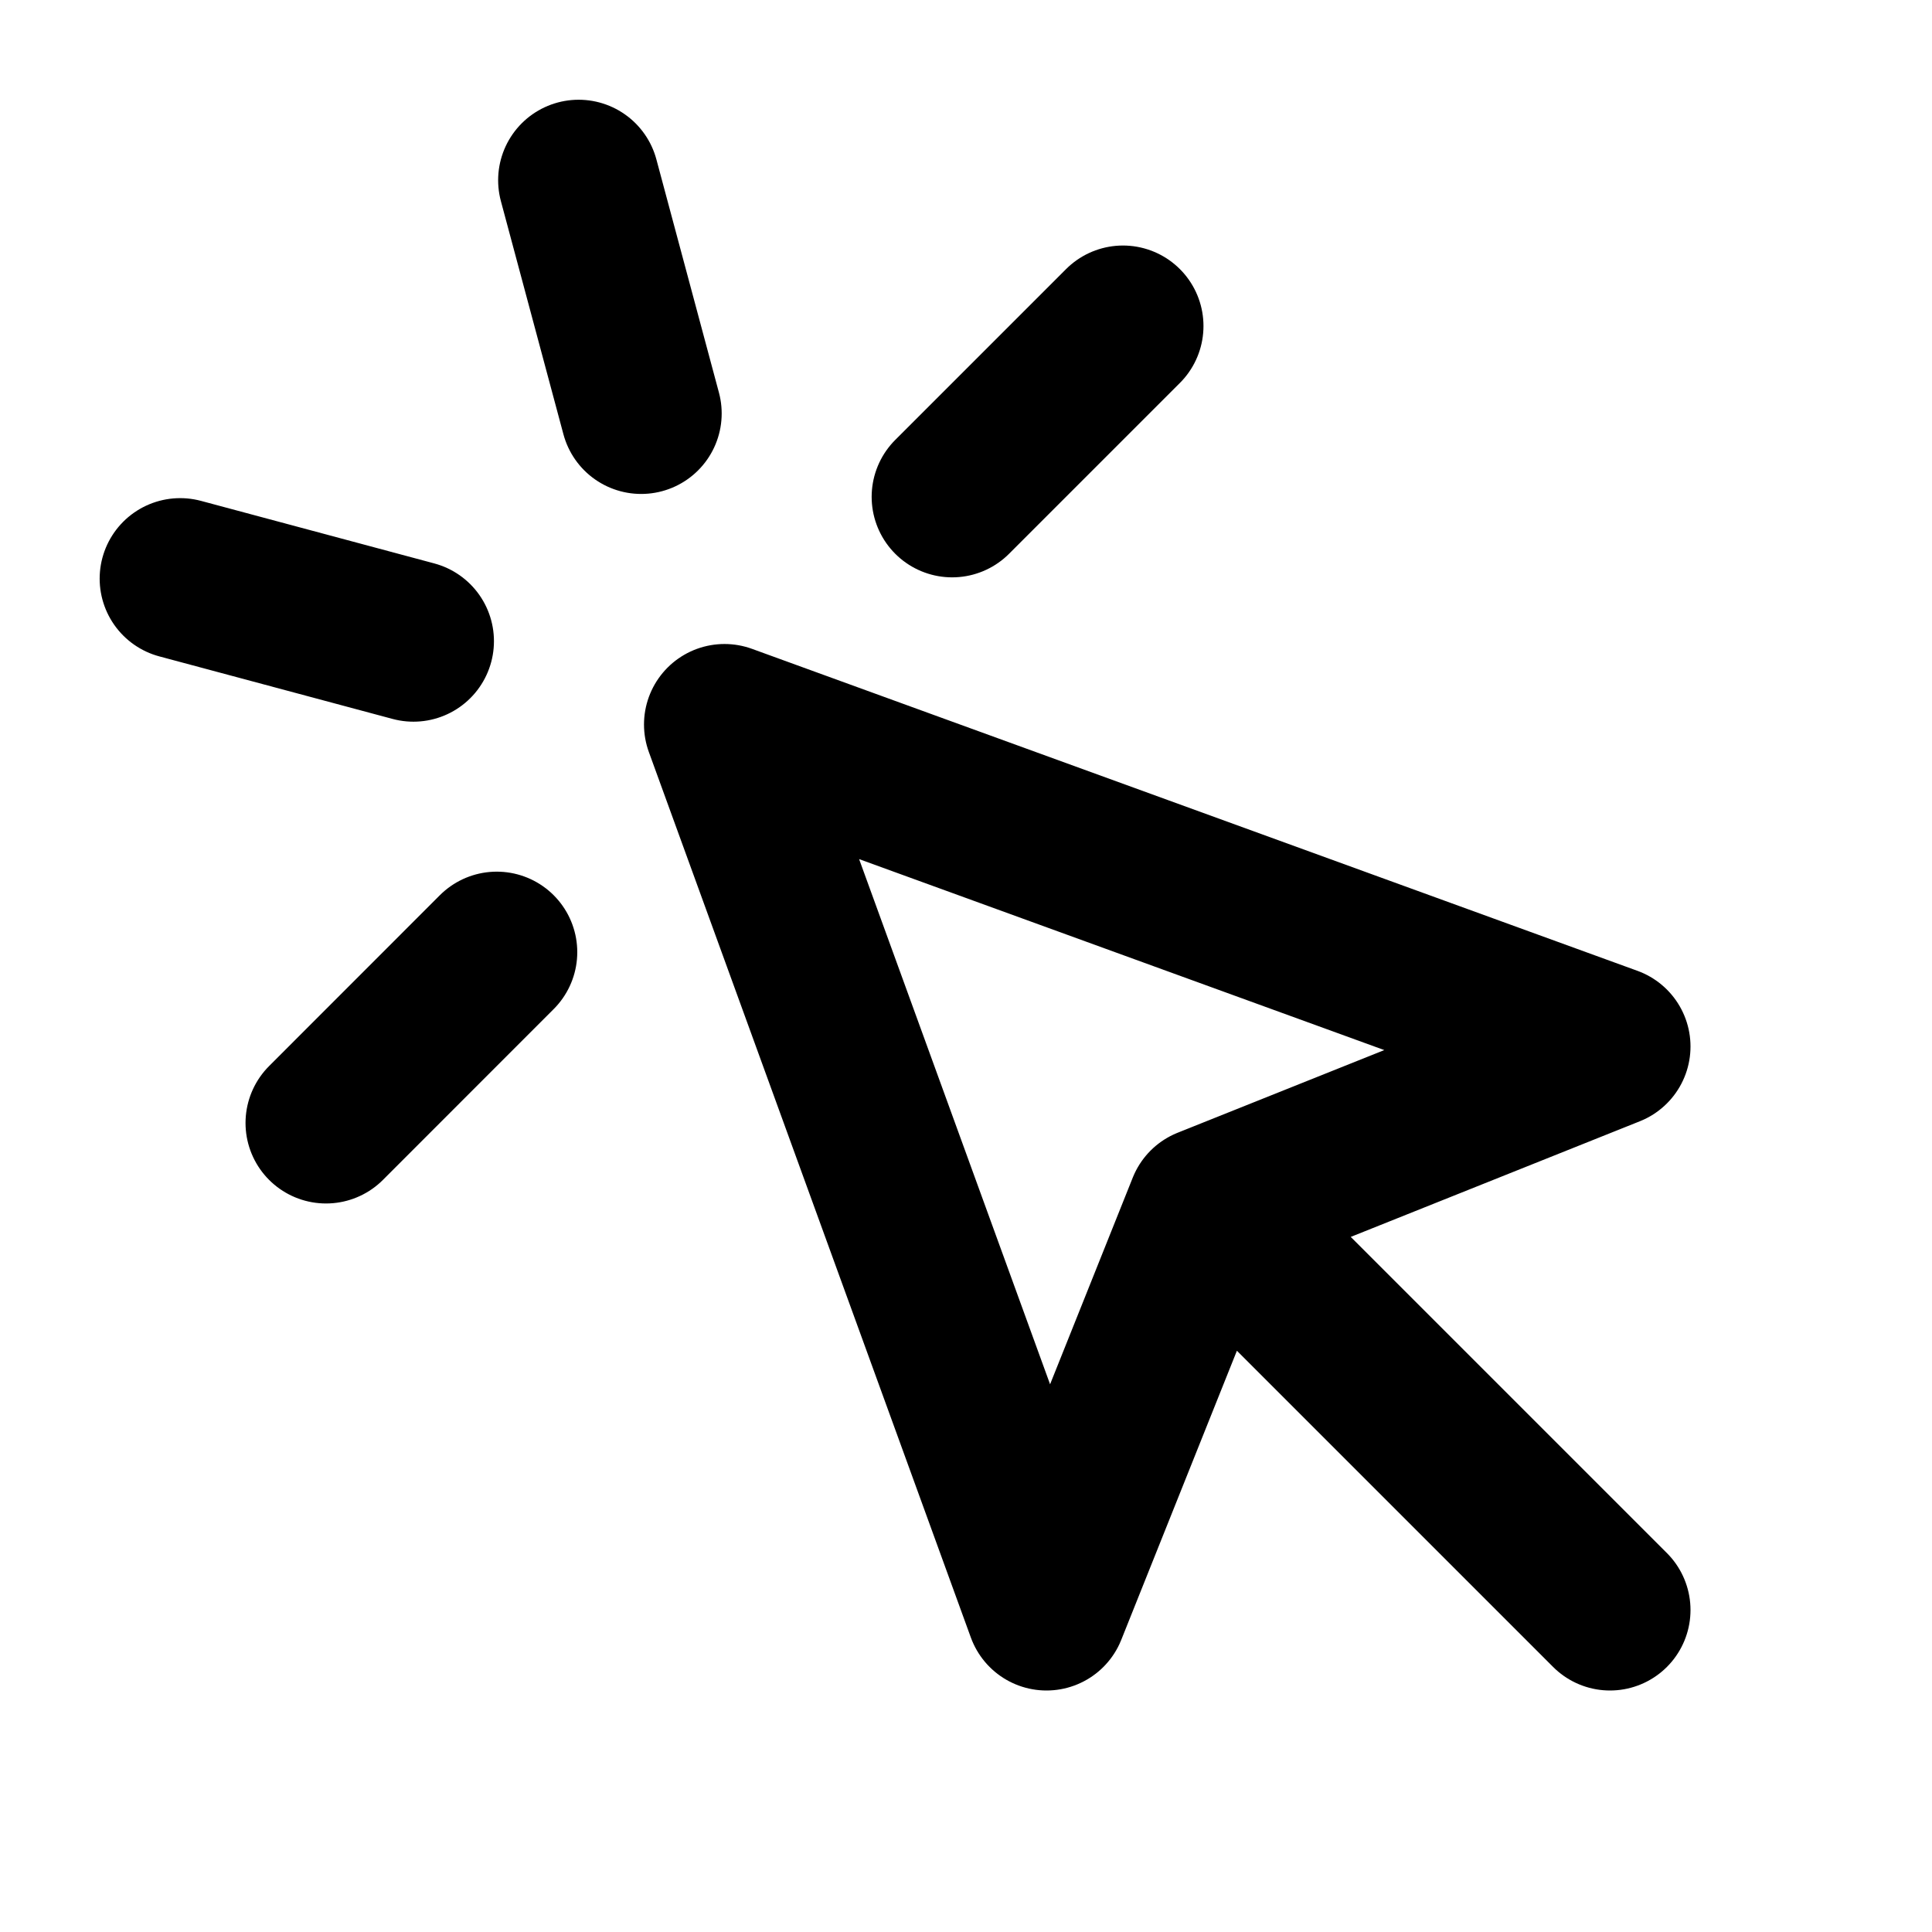
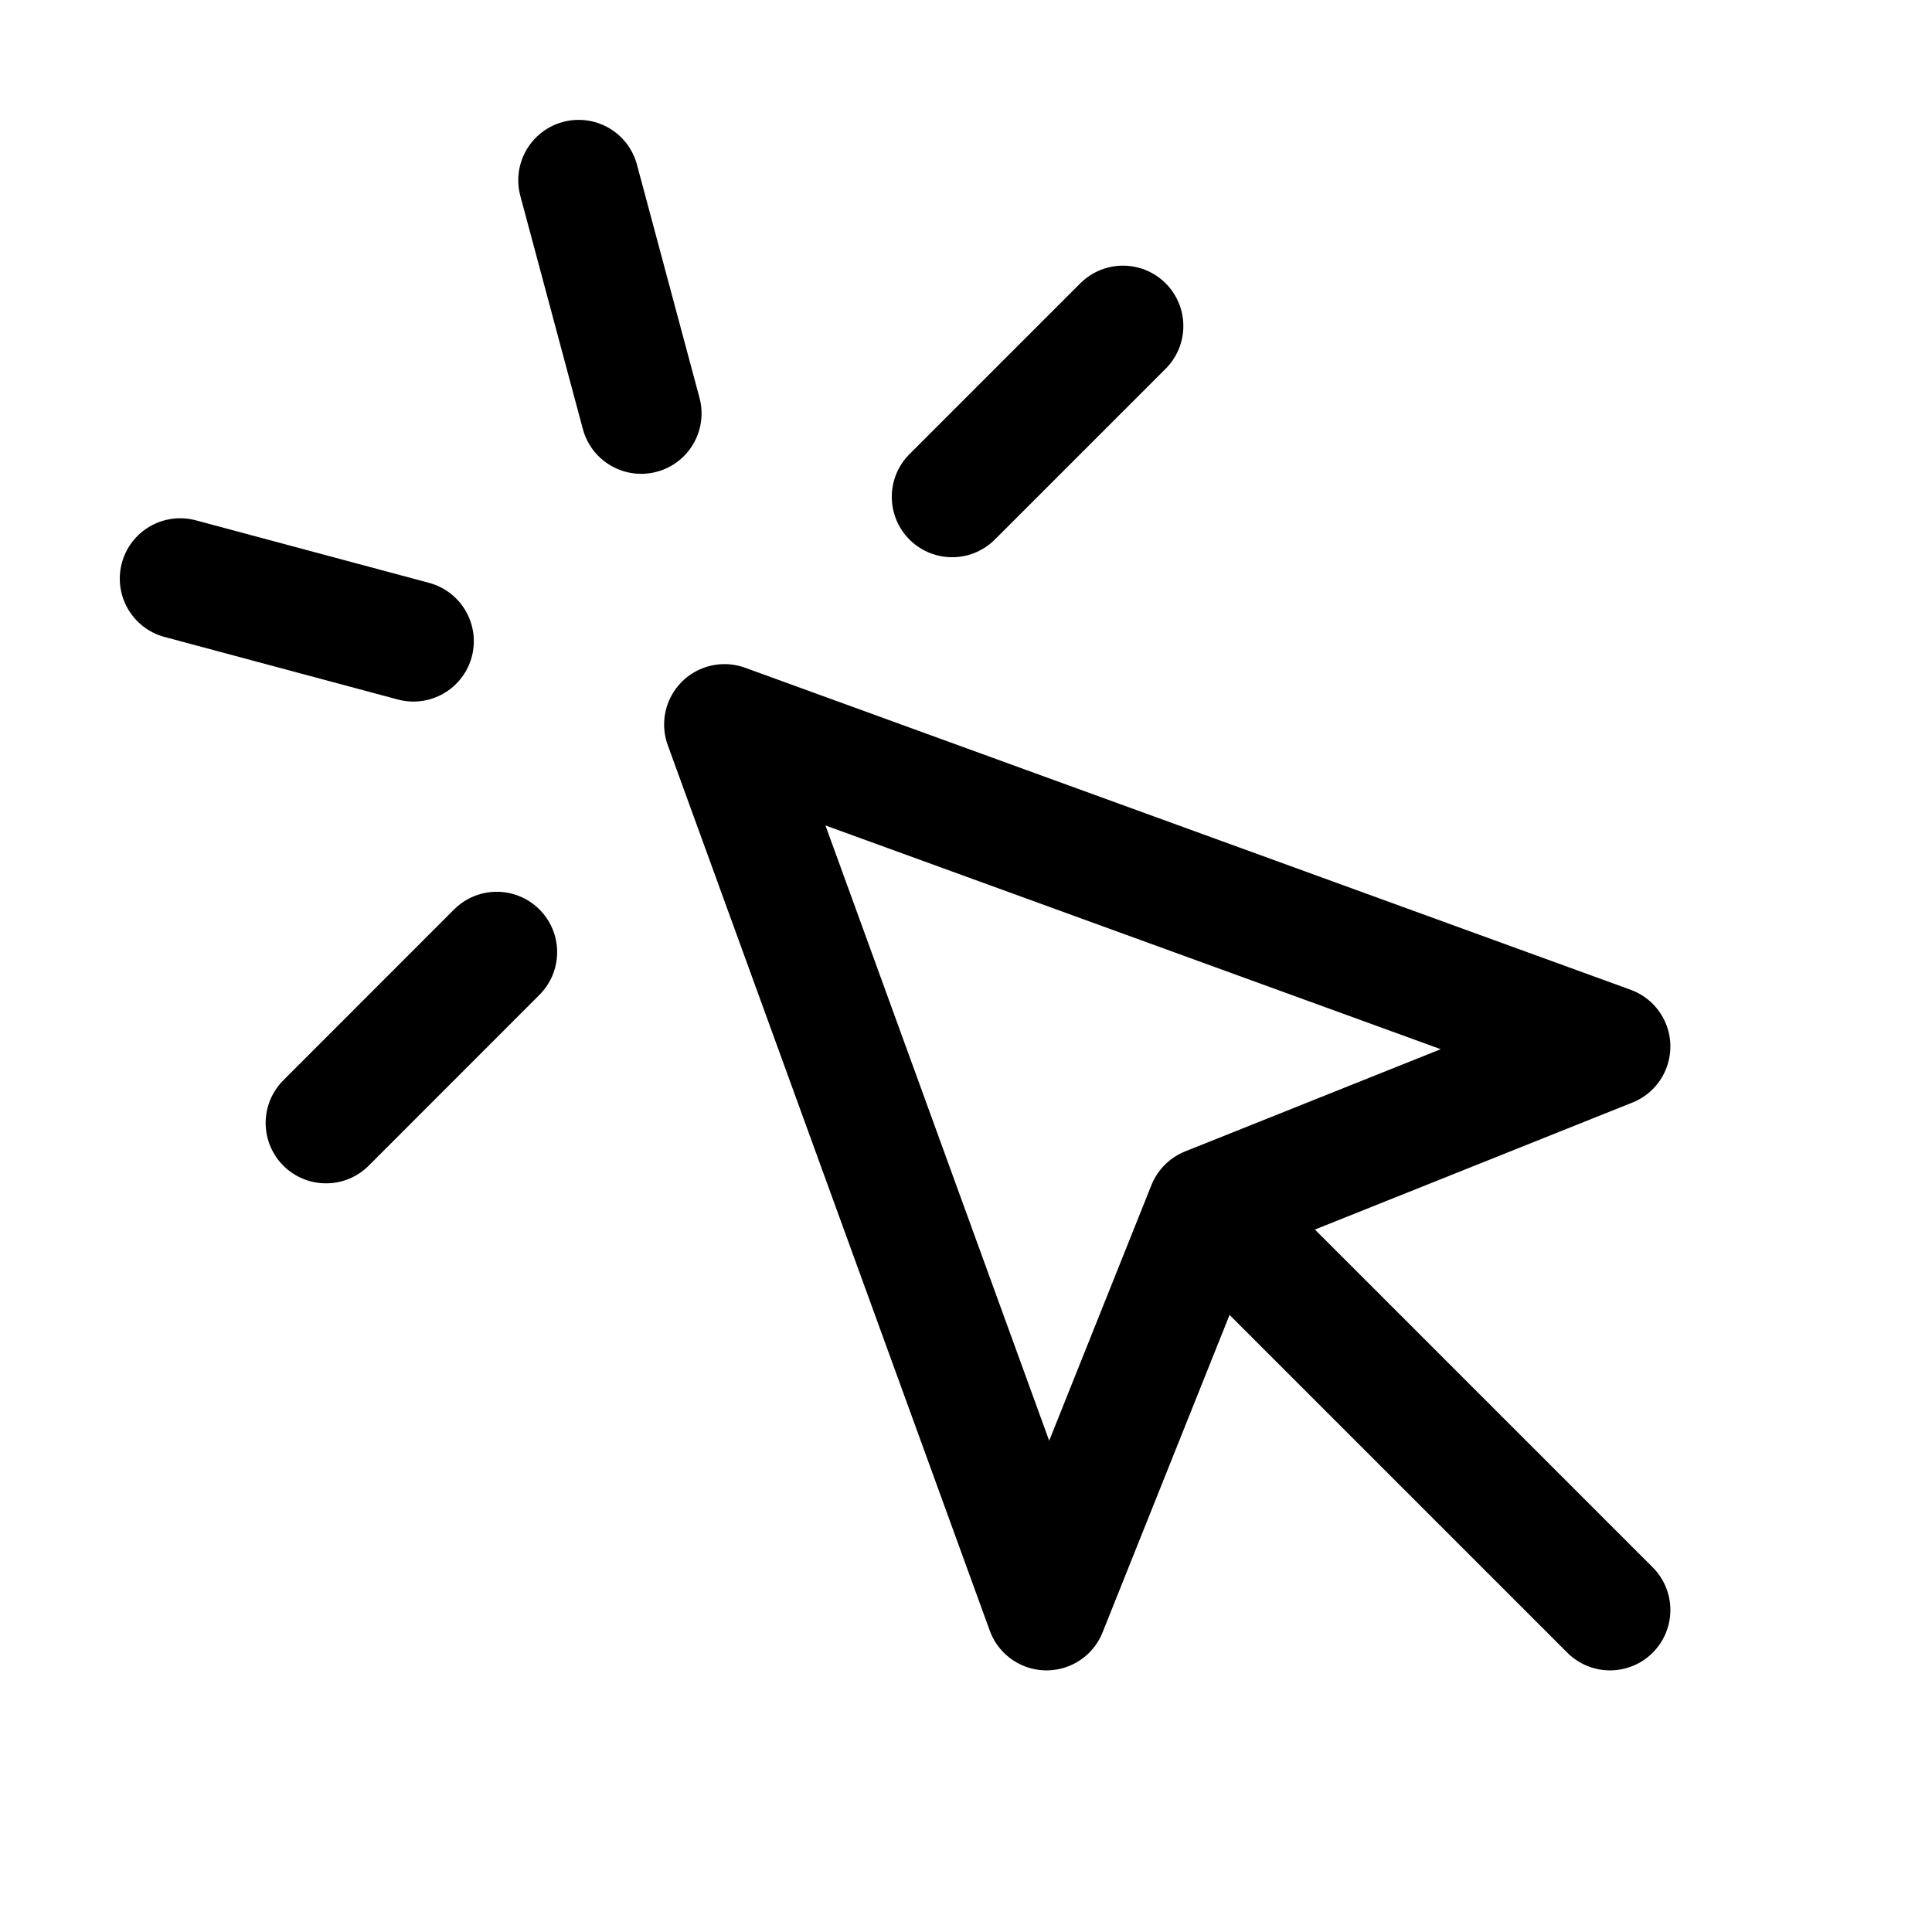
<svg xmlns="http://www.w3.org/2000/svg" width="24" height="24" viewBox="0 0 24 24" fill="none">
-   <path d="M15 15L13 20L9 9L20 13L15 15ZM15 15L20 20M7.188 2.239L7.965 5.136M5.136 7.965L2.238 7.188M13.95 4.05L11.828 6.172M6.171 11.828L4.05 13.95" stroke="currentColor" stroke-width="2" stroke-linecap="round" stroke-linejoin="round" />
+   <path d="M15 15L13 20L9 9L20 13L15 15ZM15 15L20 20M7.188 2.239L7.965 5.136M5.136 7.965L2.238 7.188M13.95 4.05L11.828 6.172M6.171 11.828L4.05 13.95" stroke="currentColor" stroke-width="1.5" stroke-linecap="round" stroke-linejoin="round" />
</svg>
